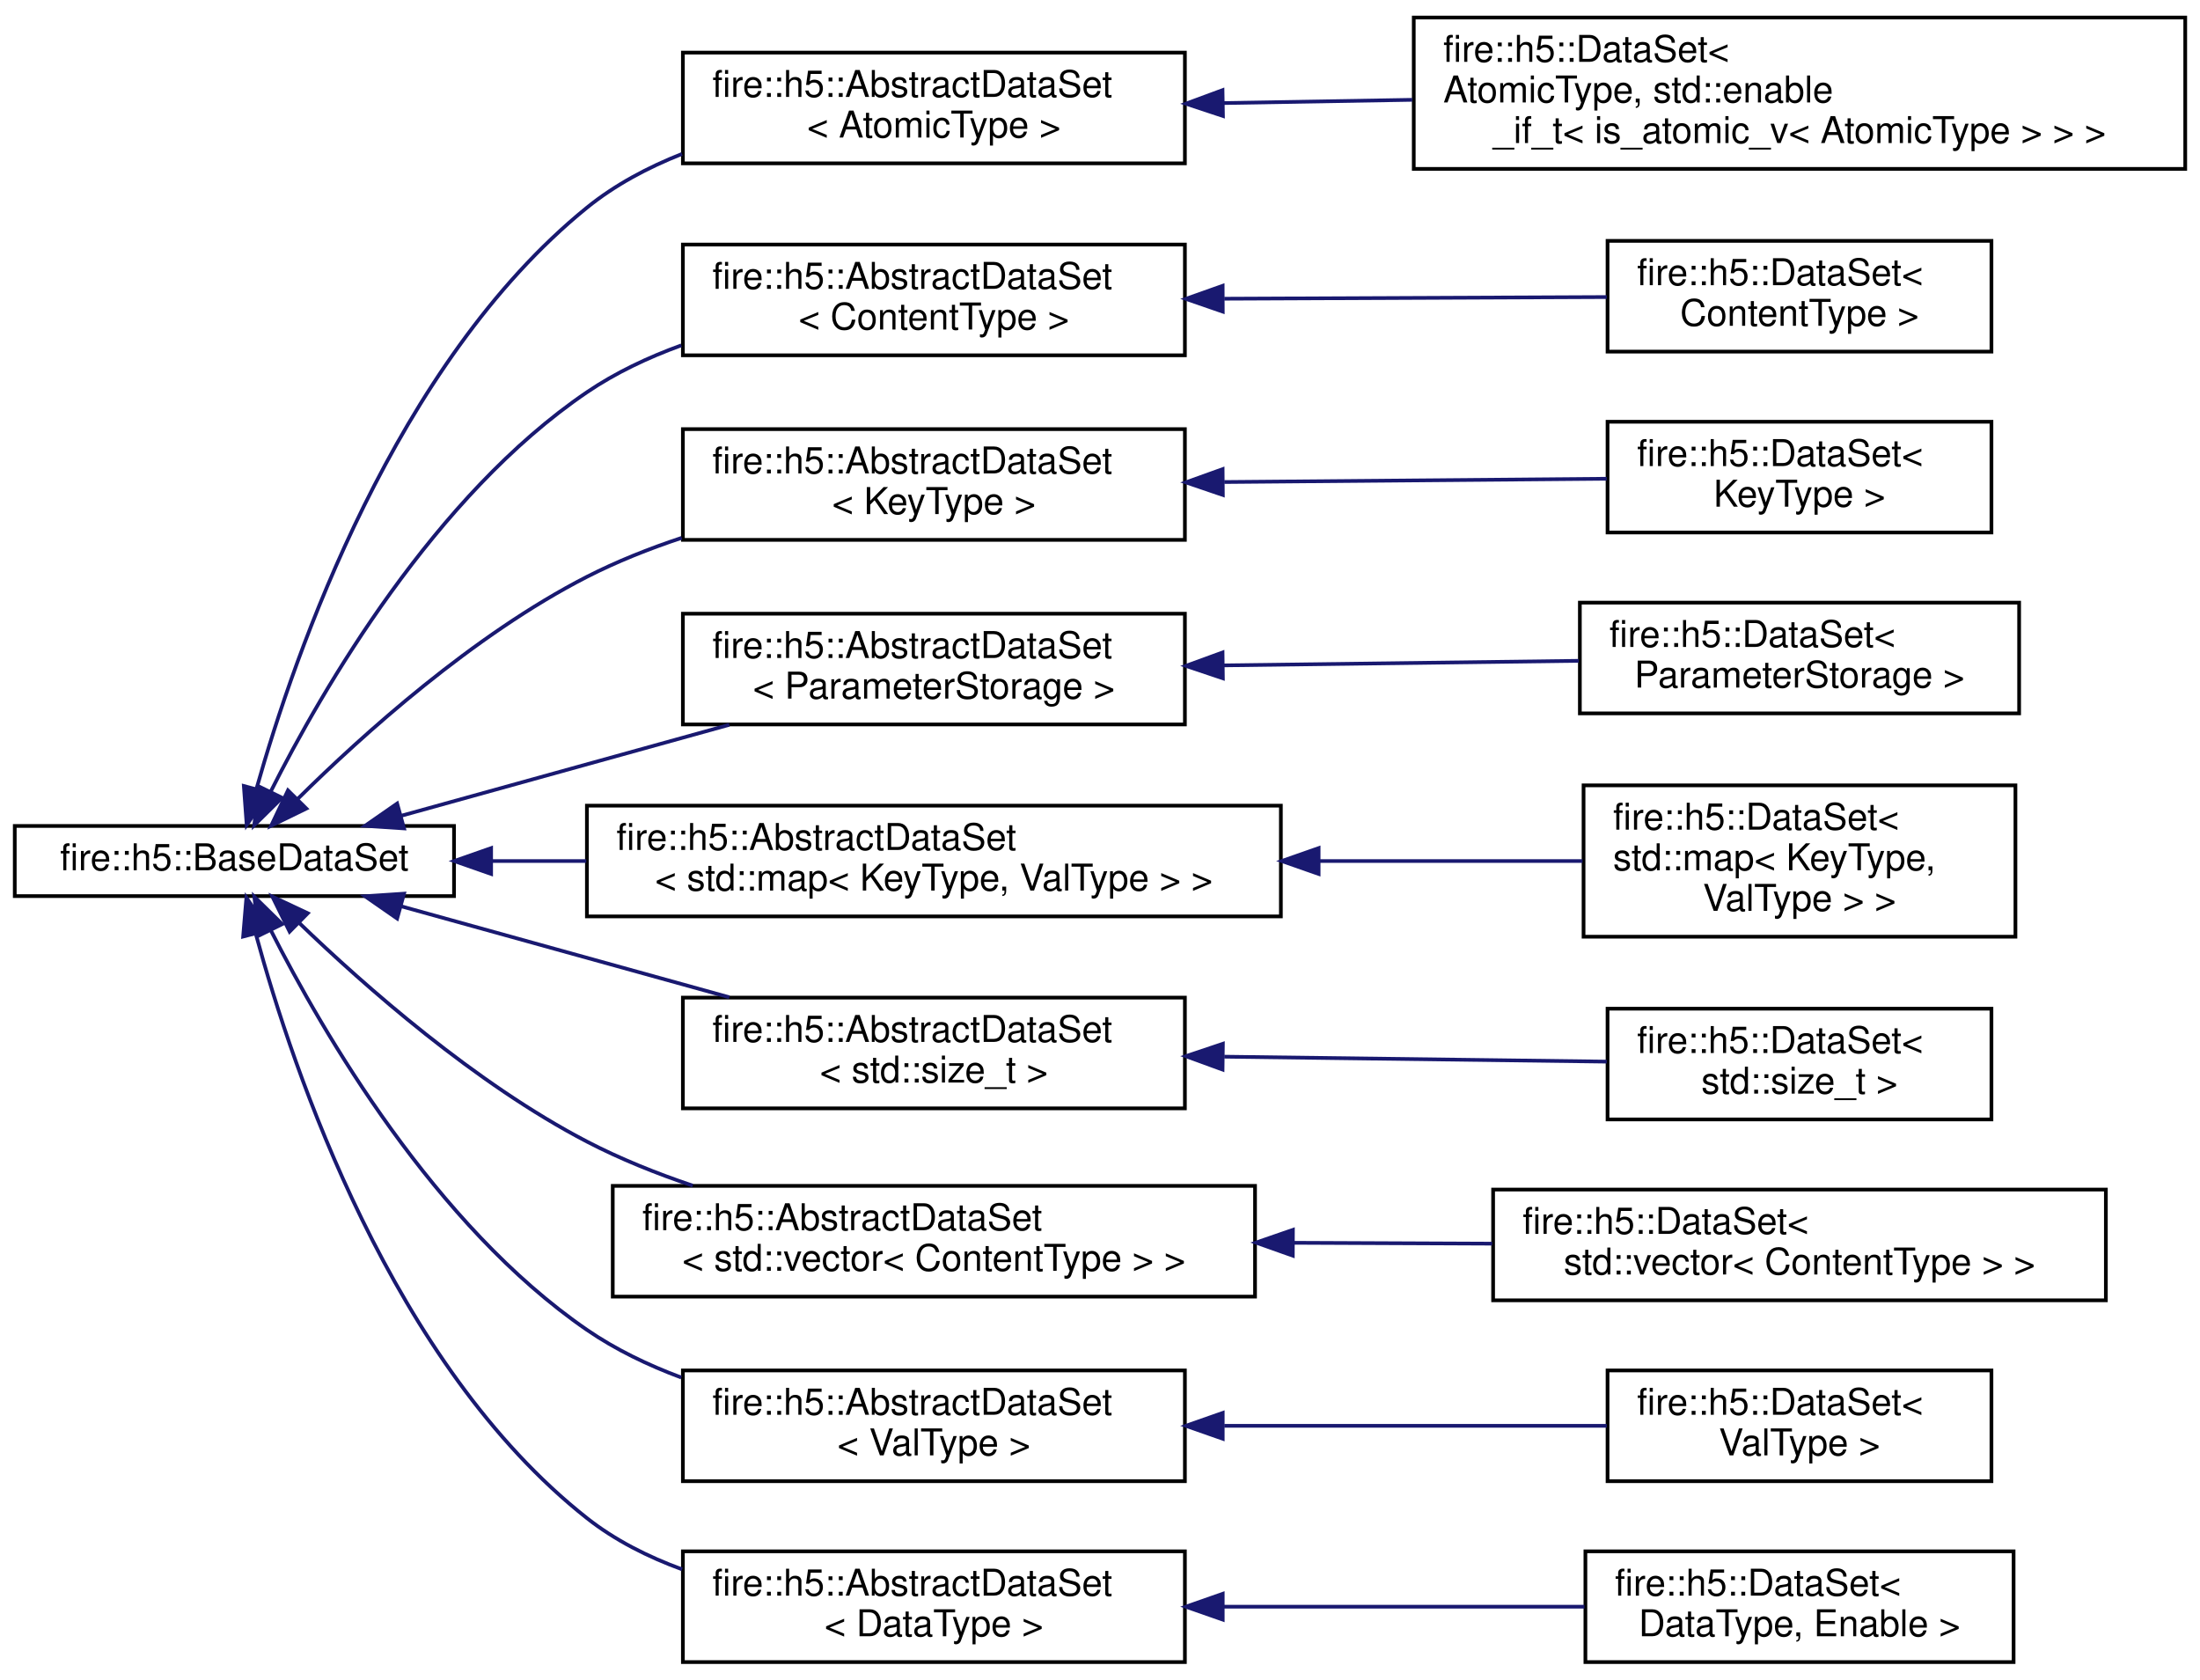
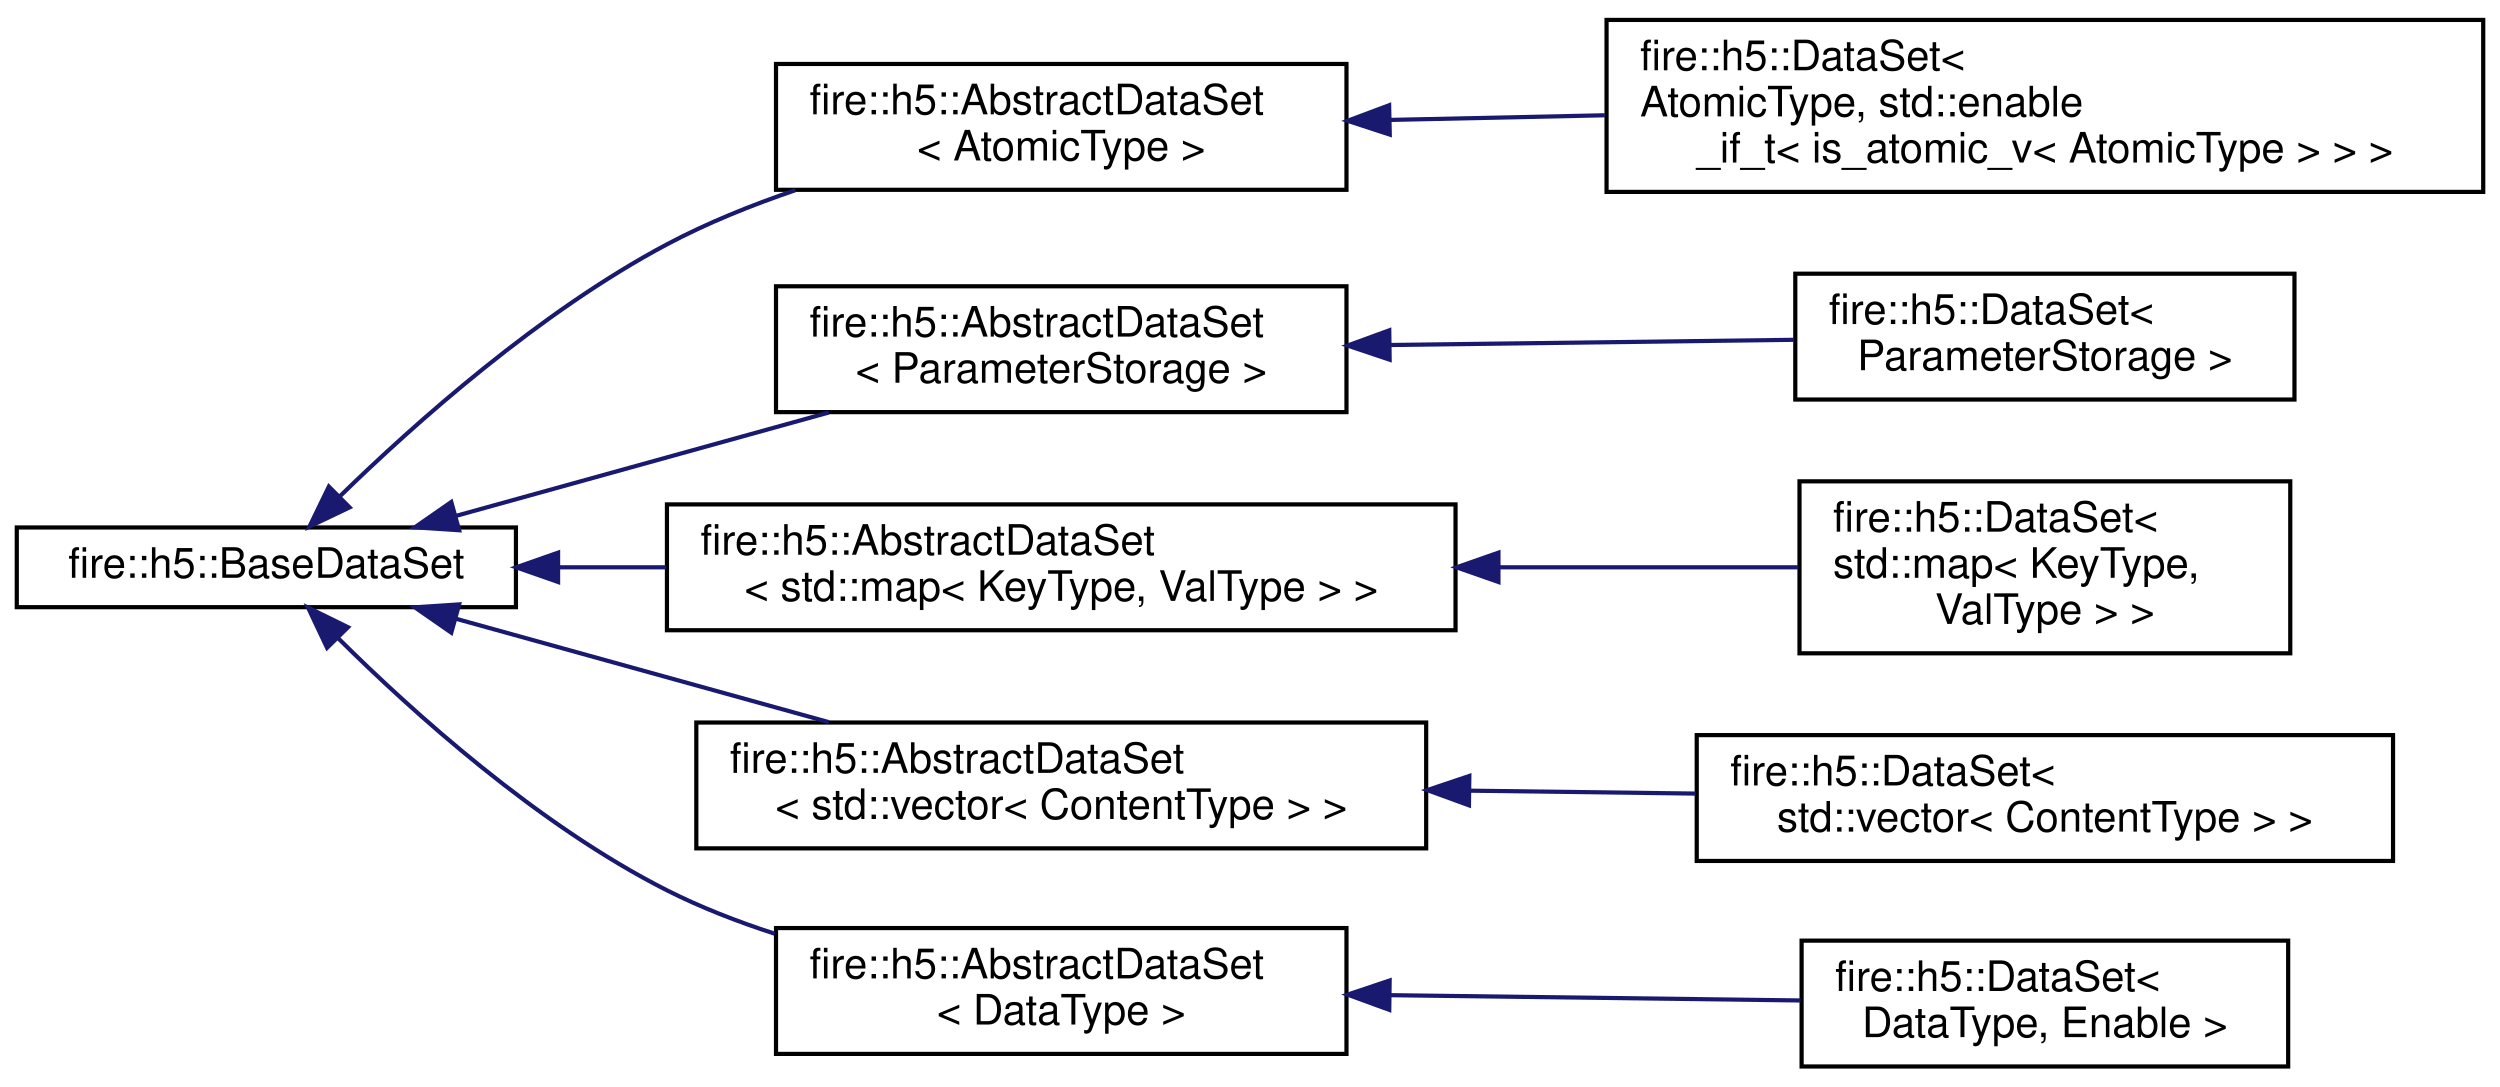
- <svg xmlns="http://www.w3.org/2000/svg" xmlns:xlink="http://www.w3.org/1999/xlink" width="596pt" height="455pt" viewBox="0.00 0.00 596.00 454.50">
-   <g id="graph0" class="graph" transform="scale(1 1) rotate(0) translate(4 450.5)">
+ <svg xmlns="http://www.w3.org/2000/svg" xmlns:xlink="http://www.w3.org/1999/xlink" width="596pt" height="259pt" viewBox="0.00 0.00 596.00 258.50">
+   <g id="graph0" class="graph" transform="scale(1 1) rotate(0) translate(4 254.5)">
    <g id="node1" class="node">
      <g id="a_node1">
-         <a xlink:href="classfire_1_1h5_1_1BaseDataSet.html" target="_top" xlink:title=" ">
-           <polygon fill="none" stroke="black" points="0,-208 0,-227 119,-227 119,-208 0,-208" />
-           <text text-anchor="middle" x="59.5" y="-215" font-family="Helvetica,sans-Serif" font-size="10.00">fire::h5::BaseDataSet</text>
+         <a xlink:href="classfire_1_1h5_1_1BaseDataSet.html" target="_top" xlink:title="Empty dataset base allowing recursion.">
+           <polygon fill="none" stroke="black" points="0,-110 0,-129 119,-129 119,-110 0,-110" />
+           <text text-anchor="middle" x="59.5" y="-117" font-family="Helvetica,sans-Serif" font-size="10.00">fire::h5::BaseDataSet</text>
        </a>
      </g>
    </g>
    <g id="node2" class="node">
      <g id="a_node2">
        <a xlink:href="classfire_1_1h5_1_1AbstractDataSet.html" target="_top" xlink:title=" ">
-           <polygon fill="none" stroke="black" points="181,-406.5 181,-436.5 317,-436.5 317,-406.5 181,-406.5" />
-           <text text-anchor="start" x="189" y="-424.5" font-family="Helvetica,sans-Serif" font-size="10.00">fire::h5::AbstractDataSet</text>
-           <text text-anchor="middle" x="249" y="-413.5" font-family="Helvetica,sans-Serif" font-size="10.00">&lt; AtomicType &gt;</text>
+           <polygon fill="none" stroke="black" points="181,-209.5 181,-239.5 317,-239.5 317,-209.5 181,-209.5" />
+           <text text-anchor="start" x="189" y="-227.5" font-family="Helvetica,sans-Serif" font-size="10.00">fire::h5::AbstractDataSet</text>
+           <text text-anchor="middle" x="249" y="-216.5" font-family="Helvetica,sans-Serif" font-size="10.00">&lt; AtomicType &gt;</text>
        </a>
      </g>
    </g>
    <g id="edge1" class="edge">
-       <path fill="none" stroke="midnightblue" d="M65.51,-237.19C75.84,-273.77 103.02,-352.34 155,-394.5 162.57,-400.64 171.49,-405.39 180.75,-409.05" />
-       <polygon fill="midnightblue" stroke="midnightblue" points="68.81,-236.01 62.83,-227.27 62.06,-237.83 68.81,-236.01" />
+       <path fill="none" stroke="midnightblue" d="M77.06,-136.47C94.86,-153.81 124.69,-180.41 155,-196.5 164.53,-201.56 175.11,-205.84 185.62,-209.41" />
+       <polygon fill="midnightblue" stroke="midnightblue" points="79.34,-133.79 69.78,-129.22 74.4,-138.75 79.34,-133.79" />
    </g>
    <g id="node4" class="node">
      <g id="a_node4">
        <a xlink:href="classfire_1_1h5_1_1AbstractDataSet.html" target="_top" xlink:title=" ">
-           <polygon fill="none" stroke="black" points="181,-354.5 181,-384.5 317,-384.5 317,-354.5 181,-354.5" />
-           <text text-anchor="start" x="189" y="-372.5" font-family="Helvetica,sans-Serif" font-size="10.00">fire::h5::AbstractDataSet</text>
-           <text text-anchor="middle" x="249" y="-361.5" font-family="Helvetica,sans-Serif" font-size="10.00">&lt; ContentType &gt;</text>
+           <polygon fill="none" stroke="black" points="181,-156.5 181,-186.5 317,-186.5 317,-156.5 181,-156.5" />
+           <text text-anchor="start" x="189" y="-174.5" font-family="Helvetica,sans-Serif" font-size="10.00">fire::h5::AbstractDataSet</text>
+           <text text-anchor="middle" x="249" y="-163.5" font-family="Helvetica,sans-Serif" font-size="10.00">&lt; ParameterStorage &gt;</text>
        </a>
      </g>
    </g>
    <g id="edge3" class="edge">
-       <path fill="none" stroke="midnightblue" d="M69.33,-236.3C83.42,-264.24 113.7,-316.44 155,-344.5 162.74,-349.76 171.55,-353.92 180.58,-357.2" />
-       <polygon fill="midnightblue" stroke="midnightblue" points="72.41,-234.64 64.87,-227.19 66.12,-237.71 72.41,-234.64" />
+       <path fill="none" stroke="midnightblue" d="M104.69,-131.76C131.28,-139.13 165.34,-148.58 193.58,-156.41" />
+       <polygon fill="midnightblue" stroke="midnightblue" points="105.46,-128.34 94.89,-129.04 103.59,-135.08 105.46,-128.34" />
    </g>
    <g id="node6" class="node">
      <g id="a_node6">
        <a xlink:href="classfire_1_1h5_1_1AbstractDataSet.html" target="_top" xlink:title=" ">
-           <polygon fill="none" stroke="black" points="181,-304.5 181,-334.5 317,-334.5 317,-304.5 181,-304.5" />
-           <text text-anchor="start" x="189" y="-322.5" font-family="Helvetica,sans-Serif" font-size="10.00">fire::h5::AbstractDataSet</text>
-           <text text-anchor="middle" x="249" y="-311.5" font-family="Helvetica,sans-Serif" font-size="10.00">&lt; KeyType &gt;</text>
+           <polygon fill="none" stroke="black" points="155,-104.5 155,-134.5 343,-134.5 343,-104.5 155,-104.5" />
+           <text text-anchor="start" x="163" y="-122.5" font-family="Helvetica,sans-Serif" font-size="10.00">fire::h5::AbstractDataSet</text>
+           <text text-anchor="middle" x="249" y="-111.5" font-family="Helvetica,sans-Serif" font-size="10.00">&lt; std::map&lt; KeyType, ValType &gt; &gt;</text>
        </a>
      </g>
    </g>
    <g id="edge5" class="edge">
-       <path fill="none" stroke="midnightblue" d="M76.69,-234.37C94.37,-251.85 124.29,-278.78 155,-294.5 163.04,-298.61 171.82,-302.11 180.68,-305.05" />
-       <polygon fill="midnightblue" stroke="midnightblue" points="78.99,-231.72 69.46,-227.07 74.01,-236.64 78.99,-231.72" />
+       <path fill="none" stroke="midnightblue" d="M129.12,-119.5C137.5,-119.5 146.17,-119.5 154.83,-119.5" />
+       <polygon fill="midnightblue" stroke="midnightblue" points="129.05,-116 119.05,-119.5 129.05,-123 129.05,-116" />
    </g>
    <g id="node8" class="node">
      <g id="a_node8">
        <a xlink:href="classfire_1_1h5_1_1AbstractDataSet.html" target="_top" xlink:title=" ">
-           <polygon fill="none" stroke="black" points="181,-254.5 181,-284.5 317,-284.5 317,-254.5 181,-254.5" />
-           <text text-anchor="start" x="189" y="-272.5" font-family="Helvetica,sans-Serif" font-size="10.00">fire::h5::AbstractDataSet</text>
-           <text text-anchor="middle" x="249" y="-261.5" font-family="Helvetica,sans-Serif" font-size="10.00">&lt; ParameterStorage &gt;</text>
+           <polygon fill="none" stroke="black" points="162,-52.5 162,-82.5 336,-82.5 336,-52.5 162,-52.5" />
+           <text text-anchor="start" x="170" y="-70.5" font-family="Helvetica,sans-Serif" font-size="10.00">fire::h5::AbstractDataSet</text>
+           <text text-anchor="middle" x="249" y="-59.5" font-family="Helvetica,sans-Serif" font-size="10.00">&lt; std::vector&lt; ContentType &gt; &gt;</text>
        </a>
      </g>
    </g>
    <g id="edge7" class="edge">
-       <path fill="none" stroke="midnightblue" d="M104.69,-229.76C131.28,-237.13 165.34,-246.58 193.58,-254.41" />
-       <polygon fill="midnightblue" stroke="midnightblue" points="105.46,-226.34 94.89,-227.04 103.59,-233.08 105.46,-226.34" />
+       <path fill="none" stroke="midnightblue" d="M104.69,-107.24C131.28,-99.87 165.34,-90.42 193.58,-82.59" />
+       <polygon fill="midnightblue" stroke="midnightblue" points="103.59,-103.92 94.89,-109.96 105.46,-110.66 103.59,-103.92" />
    </g>
    <g id="node10" class="node">
      <g id="a_node10">
-         <a xlink:href="classfire_1_1h5_1_1AbstractDataSet.html" target="_top" xlink:title=" ">
-           <polygon fill="none" stroke="black" points="155,-202.5 155,-232.5 343,-232.5 343,-202.5 155,-202.5" />
-           <text text-anchor="start" x="163" y="-220.5" font-family="Helvetica,sans-Serif" font-size="10.00">fire::h5::AbstractDataSet</text>
-           <text text-anchor="middle" x="249" y="-209.5" font-family="Helvetica,sans-Serif" font-size="10.00">&lt; std::map&lt; KeyType, ValType &gt; &gt;</text>
+         <a xlink:href="classfire_1_1h5_1_1AbstractDataSet.html" target="_top" xlink:title="Type-specific base class to hold common dataset methods.">
+           <polygon fill="none" stroke="black" points="181,-3.5 181,-33.5 317,-33.5 317,-3.5 181,-3.5" />
+           <text text-anchor="start" x="189" y="-21.5" font-family="Helvetica,sans-Serif" font-size="10.00">fire::h5::AbstractDataSet</text>
+           <text text-anchor="middle" x="249" y="-10.5" font-family="Helvetica,sans-Serif" font-size="10.00">&lt; DataType &gt;</text>
        </a>
      </g>
    </g>
    <g id="edge9" class="edge">
-       <path fill="none" stroke="midnightblue" d="M129.12,-217.5C137.5,-217.5 146.17,-217.5 154.83,-217.5" />
-       <polygon fill="midnightblue" stroke="midnightblue" points="129.05,-214 119.05,-217.5 129.05,-221 129.05,-214" />
-     </g>
-     <g id="node12" class="node">
-       <g id="a_node12">
-         <a xlink:href="classfire_1_1h5_1_1AbstractDataSet.html" target="_top" xlink:title=" ">
-           <polygon fill="none" stroke="black" points="181,-150.5 181,-180.5 317,-180.5 317,-150.5 181,-150.5" />
-           <text text-anchor="start" x="189" y="-168.5" font-family="Helvetica,sans-Serif" font-size="10.00">fire::h5::AbstractDataSet</text>
-           <text text-anchor="middle" x="249" y="-157.5" font-family="Helvetica,sans-Serif" font-size="10.00">&lt; std::size_t &gt;</text>
-         </a>
-       </g>
-     </g>
-     <g id="edge11" class="edge">
-       <path fill="none" stroke="midnightblue" d="M104.69,-205.24C131.28,-197.87 165.34,-188.42 193.58,-180.59" />
-       <polygon fill="midnightblue" stroke="midnightblue" points="103.59,-201.92 94.89,-207.96 105.46,-208.66 103.59,-201.92" />
-     </g>
-     <g id="node14" class="node">
-       <g id="a_node14">
-         <a xlink:href="classfire_1_1h5_1_1AbstractDataSet.html" target="_top" xlink:title=" ">
-           <polygon fill="none" stroke="black" points="162,-99.5 162,-129.5 336,-129.5 336,-99.5 162,-99.5" />
-           <text text-anchor="start" x="170" y="-117.5" font-family="Helvetica,sans-Serif" font-size="10.00">fire::h5::AbstractDataSet</text>
-           <text text-anchor="middle" x="249" y="-106.5" font-family="Helvetica,sans-Serif" font-size="10.00">&lt; std::vector&lt; ContentType &gt; &gt;</text>
-         </a>
-       </g>
-     </g>
-     <g id="edge13" class="edge">
-       <path fill="none" stroke="midnightblue" d="M77.08,-200.71C94.88,-183.55 124.72,-157.26 155,-141.5 163.95,-136.84 173.81,-132.88 183.67,-129.56" />
-       <polygon fill="midnightblue" stroke="midnightblue" points="74.46,-198.37 69.78,-207.87 79.37,-203.36 74.46,-198.37" />
-     </g>
-     <g id="node16" class="node">
-       <g id="a_node16">
-         <a xlink:href="classfire_1_1h5_1_1AbstractDataSet.html" target="_top" xlink:title=" ">
-           <polygon fill="none" stroke="black" points="181,-49.5 181,-79.5 317,-79.5 317,-49.5 181,-49.5" />
-           <text text-anchor="start" x="189" y="-67.5" font-family="Helvetica,sans-Serif" font-size="10.00">fire::h5::AbstractDataSet</text>
-           <text text-anchor="middle" x="249" y="-56.5" font-family="Helvetica,sans-Serif" font-size="10.00">&lt; ValType &gt;</text>
-         </a>
-       </g>
-     </g>
-     <g id="edge15" class="edge">
-       <path fill="none" stroke="midnightblue" d="M69.36,-198.75C83.5,-170.88 113.84,-118.77 155,-90.5 162.74,-85.18 171.54,-80.95 180.57,-77.58" />
-       <polygon fill="midnightblue" stroke="midnightblue" points="66.17,-197.32 64.89,-207.84 72.45,-200.41 66.17,-197.32" />
-     </g>
-     <g id="node18" class="node">
-       <g id="a_node18">
-         <a xlink:href="classfire_1_1h5_1_1AbstractDataSet.html" target="_top" xlink:title=" ">
-           <polygon fill="none" stroke="black" points="181,-0.5 181,-30.5 317,-30.5 317,-0.5 181,-0.5" />
-           <text text-anchor="start" x="189" y="-18.5" font-family="Helvetica,sans-Serif" font-size="10.00">fire::h5::AbstractDataSet</text>
-           <text text-anchor="middle" x="249" y="-7.5" font-family="Helvetica,sans-Serif" font-size="10.00">&lt; DataType &gt;</text>
-         </a>
-       </g>
-     </g>
-     <g id="edge17" class="edge">
-       <path fill="none" stroke="midnightblue" d="M65.35,-197.56C75.43,-160.52 102.21,-81.12 155,-39.5 162.59,-33.51 171.52,-29.01 180.79,-25.62" />
-       <polygon fill="midnightblue" stroke="midnightblue" points="61.87,-197.04 62.75,-207.6 68.65,-198.8 61.87,-197.04" />
+       <path fill="none" stroke="midnightblue" d="M76.65,-102.57C94.31,-85.04 124.21,-58.07 155,-42.5 163.04,-38.44 171.82,-35.02 180.68,-32.16" />
+       <polygon fill="midnightblue" stroke="midnightblue" points="73.97,-100.31 69.45,-109.89 78.96,-105.22 73.97,-100.31" />
    </g>
    <g id="node3" class="node">
      <g id="a_node3">
        <a xlink:href="classfire_1_1h5_1_1DataSet_3_01AtomicType_00_01std_1_1enable__if__t_3_01is__atomic__v_3_01AtomicType_01_4_01_4_01_4.html" target="_top" xlink:title="Atomic types.">
-           <polygon fill="none" stroke="black" points="379,-405 379,-446 588,-446 588,-405 379,-405" />
-           <text text-anchor="start" x="387" y="-434" font-family="Helvetica,sans-Serif" font-size="10.00">fire::h5::DataSet&lt;</text>
-           <text text-anchor="start" x="387" y="-423" font-family="Helvetica,sans-Serif" font-size="10.00"> AtomicType, std::enable</text>
-           <text text-anchor="middle" x="483.5" y="-412" font-family="Helvetica,sans-Serif" font-size="10.00">_if_t&lt; is_atomic_v&lt; AtomicType &gt; &gt; &gt;</text>
+           <polygon fill="none" stroke="black" points="379,-209 379,-250 588,-250 588,-209 379,-209" />
+           <text text-anchor="start" x="387" y="-238" font-family="Helvetica,sans-Serif" font-size="10.00">fire::h5::DataSet&lt;</text>
+           <text text-anchor="start" x="387" y="-227" font-family="Helvetica,sans-Serif" font-size="10.00"> AtomicType, std::enable</text>
+           <text text-anchor="middle" x="483.5" y="-216" font-family="Helvetica,sans-Serif" font-size="10.00">_if_t&lt; is_atomic_v&lt; AtomicType &gt; &gt; &gt;</text>
        </a>
      </g>
    </g>
    <g id="edge2" class="edge">
-       <path fill="none" stroke="midnightblue" d="M327.32,-422.83C343.75,-423.11 361.36,-423.42 378.6,-423.71" />
-       <polygon fill="midnightblue" stroke="midnightblue" points="327.31,-419.33 317.25,-422.66 327.19,-426.33 327.31,-419.33" />
+       <path fill="none" stroke="midnightblue" d="M327.32,-226.16C343.75,-226.52 361.36,-226.89 378.6,-227.27" />
+       <polygon fill="midnightblue" stroke="midnightblue" points="327.32,-222.66 317.25,-225.95 327.17,-229.66 327.32,-222.66" />
    </g>
    <g id="node5" class="node">
      <g id="a_node5">
-         <a xlink:href="classfire_1_1h5_1_1DataSet.html" target="_top" xlink:title=" ">
-           <polygon fill="none" stroke="black" points="431.5,-355.5 431.5,-385.5 535.5,-385.5 535.5,-355.5 431.5,-355.5" />
-           <text text-anchor="start" x="439.5" y="-373.5" font-family="Helvetica,sans-Serif" font-size="10.00">fire::h5::DataSet&lt;</text>
-           <text text-anchor="middle" x="483.5" y="-362.5" font-family="Helvetica,sans-Serif" font-size="10.00"> ContentType &gt;</text>
+         <a xlink:href="classfire_1_1h5_1_1DataSet_3_01ParameterStorage_01_4.html" target="_top" xlink:title="DataSet specialization for ParameterStorage.">
+           <polygon fill="none" stroke="black" points="424,-159.5 424,-189.5 543,-189.5 543,-159.5 424,-159.5" />
+           <text text-anchor="start" x="432" y="-177.5" font-family="Helvetica,sans-Serif" font-size="10.00">fire::h5::DataSet&lt;</text>
+           <text text-anchor="middle" x="483.5" y="-166.5" font-family="Helvetica,sans-Serif" font-size="10.00"> ParameterStorage &gt;</text>
        </a>
      </g>
    </g>
    <g id="edge4" class="edge">
-       <path fill="none" stroke="midnightblue" d="M327.66,-369.83C361.78,-369.98 400.9,-370.15 431.29,-370.28" />
-       <polygon fill="midnightblue" stroke="midnightblue" points="327.26,-366.33 317.25,-369.79 327.23,-373.33 327.26,-366.33" />
+       <path fill="none" stroke="midnightblue" d="M327.29,-172.5C358.72,-172.9 394.45,-173.36 423.7,-173.74" />
+       <polygon fill="midnightblue" stroke="midnightblue" points="327.29,-169 317.25,-172.37 327.2,-176 327.29,-169" />
    </g>
    <g id="node7" class="node">
      <g id="a_node7">
-         <a xlink:href="classfire_1_1h5_1_1DataSet.html" target="_top" xlink:title=" ">
-           <polygon fill="none" stroke="black" points="431.5,-306.5 431.5,-336.5 535.5,-336.5 535.5,-306.5 431.5,-306.5" />
-           <text text-anchor="start" x="439.5" y="-324.5" font-family="Helvetica,sans-Serif" font-size="10.00">fire::h5::DataSet&lt;</text>
-           <text text-anchor="middle" x="483.5" y="-313.5" font-family="Helvetica,sans-Serif" font-size="10.00"> KeyType &gt;</text>
+         <a xlink:href="classfire_1_1h5_1_1DataSet_3_01std_1_1map_3_01KeyType_00_01ValType_01_4_01_4.html" target="_top" xlink:title="Maps.">
+           <polygon fill="none" stroke="black" points="425,-99 425,-140 542,-140 542,-99 425,-99" />
+           <text text-anchor="start" x="433" y="-128" font-family="Helvetica,sans-Serif" font-size="10.00">fire::h5::DataSet&lt;</text>
+           <text text-anchor="start" x="433" y="-117" font-family="Helvetica,sans-Serif" font-size="10.00"> std::map&lt; KeyType,</text>
+           <text text-anchor="middle" x="483.5" y="-106" font-family="Helvetica,sans-Serif" font-size="10.00"> ValType &gt; &gt;</text>
        </a>
      </g>
    </g>
    <g id="edge6" class="edge">
-       <path fill="none" stroke="midnightblue" d="M327.66,-320.17C361.78,-320.46 400.9,-320.8 431.29,-321.06" />
-       <polygon fill="midnightblue" stroke="midnightblue" points="327.28,-316.66 317.25,-320.08 327.22,-323.66 327.28,-316.66" />
+       <path fill="none" stroke="midnightblue" d="M353.3,-119.5C377.8,-119.5 403.08,-119.5 424.72,-119.5" />
+       <polygon fill="midnightblue" stroke="midnightblue" points="353.23,-116 343.23,-119.5 353.23,-123 353.23,-116" />
    </g>
    <g id="node9" class="node">
      <g id="a_node9">
-         <a xlink:href="classfire_1_1h5_1_1DataSet_3_01ParameterStorage_01_4.html" target="_top" xlink:title="DataSet specialization for ParameterStorage.">
-           <polygon fill="none" stroke="black" points="424,-257.5 424,-287.5 543,-287.5 543,-257.5 424,-257.5" />
-           <text text-anchor="start" x="432" y="-275.5" font-family="Helvetica,sans-Serif" font-size="10.00">fire::h5::DataSet&lt;</text>
-           <text text-anchor="middle" x="483.5" y="-264.5" font-family="Helvetica,sans-Serif" font-size="10.00"> ParameterStorage &gt;</text>
+         <a xlink:href="classfire_1_1h5_1_1DataSet_3_01std_1_1vector_3_01ContentType_01_4_01_4.html" target="_top" xlink:title="Vectors.">
+           <polygon fill="none" stroke="black" points="400.5,-49.5 400.5,-79.5 566.5,-79.5 566.5,-49.5 400.5,-49.5" />
+           <text text-anchor="start" x="408.5" y="-67.5" font-family="Helvetica,sans-Serif" font-size="10.00">fire::h5::DataSet&lt;</text>
+           <text text-anchor="middle" x="483.5" y="-56.5" font-family="Helvetica,sans-Serif" font-size="10.00"> std::vector&lt; ContentType &gt; &gt;</text>
        </a>
      </g>
    </g>
    <g id="edge8" class="edge">
-       <path fill="none" stroke="midnightblue" d="M327.29,-270.5C358.72,-270.9 394.45,-271.36 423.7,-271.74" />
-       <polygon fill="midnightblue" stroke="midnightblue" points="327.29,-267 317.25,-270.37 327.2,-274 327.29,-267" />
+       <path fill="none" stroke="midnightblue" d="M346.65,-66.25C364.46,-66.02 382.91,-65.78 400.25,-65.56" />
+       <polygon fill="midnightblue" stroke="midnightblue" points="346.2,-62.76 336.24,-66.39 346.29,-69.76 346.2,-62.76" />
    </g>
    <g id="node11" class="node">
      <g id="a_node11">
-         <a xlink:href="classfire_1_1h5_1_1DataSet_3_01std_1_1map_3_01KeyType_00_01ValType_01_4_01_4.html" target="_top" xlink:title="Maps.">
-           <polygon fill="none" stroke="black" points="425,-197 425,-238 542,-238 542,-197 425,-197" />
-           <text text-anchor="start" x="433" y="-226" font-family="Helvetica,sans-Serif" font-size="10.00">fire::h5::DataSet&lt;</text>
-           <text text-anchor="start" x="433" y="-215" font-family="Helvetica,sans-Serif" font-size="10.00"> std::map&lt; KeyType,</text>
-           <text text-anchor="middle" x="483.5" y="-204" font-family="Helvetica,sans-Serif" font-size="10.00"> ValType &gt; &gt;</text>
-         </a>
-       </g>
-     </g>
-     <g id="edge10" class="edge">
-       <path fill="none" stroke="midnightblue" d="M353.3,-217.5C377.8,-217.5 403.08,-217.5 424.72,-217.5" />
-       <polygon fill="midnightblue" stroke="midnightblue" points="353.23,-214 343.23,-217.5 353.23,-221 353.23,-214" />
-     </g>
-     <g id="node13" class="node">
-       <g id="a_node13">
-         <a xlink:href="classfire_1_1h5_1_1DataSet.html" target="_top" xlink:title=" ">
-           <polygon fill="none" stroke="black" points="431.5,-147.5 431.5,-177.5 535.5,-177.5 535.5,-147.5 431.5,-147.5" />
-           <text text-anchor="start" x="439.5" y="-165.5" font-family="Helvetica,sans-Serif" font-size="10.00">fire::h5::DataSet&lt;</text>
-           <text text-anchor="middle" x="483.5" y="-154.5" font-family="Helvetica,sans-Serif" font-size="10.00"> std::size_t &gt;</text>
-         </a>
-       </g>
-     </g>
-     <g id="edge12" class="edge">
-       <path fill="none" stroke="midnightblue" d="M327.66,-164.5C361.78,-164.06 400.9,-163.55 431.29,-163.16" />
-       <polygon fill="midnightblue" stroke="midnightblue" points="327.2,-161 317.25,-164.63 327.29,-168 327.2,-161" />
-     </g>
-     <g id="node15" class="node">
-       <g id="a_node15">
-         <a xlink:href="classfire_1_1h5_1_1DataSet_3_01std_1_1vector_3_01ContentType_01_4_01_4.html" target="_top" xlink:title="Vectors.">
-           <polygon fill="none" stroke="black" points="400.5,-98.5 400.5,-128.5 566.5,-128.5 566.5,-98.5 400.5,-98.5" />
-           <text text-anchor="start" x="408.5" y="-116.5" font-family="Helvetica,sans-Serif" font-size="10.00">fire::h5::DataSet&lt;</text>
-           <text text-anchor="middle" x="483.5" y="-105.5" font-family="Helvetica,sans-Serif" font-size="10.00"> std::vector&lt; ContentType &gt; &gt;</text>
-         </a>
-       </g>
-     </g>
-     <g id="edge14" class="edge">
-       <path fill="none" stroke="midnightblue" d="M346.65,-114.08C364.46,-114.01 382.91,-113.93 400.25,-113.85" />
-       <polygon fill="midnightblue" stroke="midnightblue" points="346.23,-110.59 336.24,-114.13 346.26,-117.59 346.23,-110.59" />
-     </g>
-     <g id="node17" class="node">
-       <g id="a_node17">
-         <a xlink:href="classfire_1_1h5_1_1DataSet.html" target="_top" xlink:title=" ">
-           <polygon fill="none" stroke="black" points="431.5,-49.5 431.5,-79.5 535.5,-79.5 535.5,-49.5 431.5,-49.5" />
-           <text text-anchor="start" x="439.5" y="-67.5" font-family="Helvetica,sans-Serif" font-size="10.00">fire::h5::DataSet&lt;</text>
-           <text text-anchor="middle" x="483.5" y="-56.5" font-family="Helvetica,sans-Serif" font-size="10.00"> ValType &gt;</text>
-         </a>
-       </g>
-     </g>
-     <g id="edge16" class="edge">
-       <path fill="none" stroke="midnightblue" d="M327.66,-64.5C361.78,-64.5 400.9,-64.5 431.29,-64.5" />
-       <polygon fill="midnightblue" stroke="midnightblue" points="327.25,-61 317.25,-64.5 327.25,-68 327.25,-61" />
-     </g>
-     <g id="node19" class="node">
-       <g id="a_node19">
        <a xlink:href="classfire_1_1h5_1_1DataSet.html" target="_top" xlink:title="General data set.">
          <polygon fill="none" stroke="black" points="425.5,-0.5 425.5,-30.5 541.5,-30.5 541.5,-0.5 425.5,-0.5" />
          <text text-anchor="start" x="433.5" y="-18.5" font-family="Helvetica,sans-Serif" font-size="10.00">fire::h5::DataSet&lt;</text>
          <text text-anchor="middle" x="483.5" y="-7.5" font-family="Helvetica,sans-Serif" font-size="10.00"> DataType, Enable &gt;</text>
        </a>
      </g>
    </g>
-     <g id="edge18" class="edge">
-       <path fill="none" stroke="midnightblue" d="M327.45,-15.5C359.4,-15.5 395.76,-15.5 425.24,-15.5" />
-       <polygon fill="midnightblue" stroke="midnightblue" points="327.25,-12 317.25,-15.5 327.25,-19 327.25,-12" />
+     <g id="edge10" class="edge">
+       <path fill="none" stroke="midnightblue" d="M327.45,-17.5C359.4,-17.09 395.76,-16.62 425.24,-16.24" />
+       <polygon fill="midnightblue" stroke="midnightblue" points="327.2,-14 317.25,-17.63 327.29,-21 327.2,-14" />
    </g>
  </g>
</svg>
